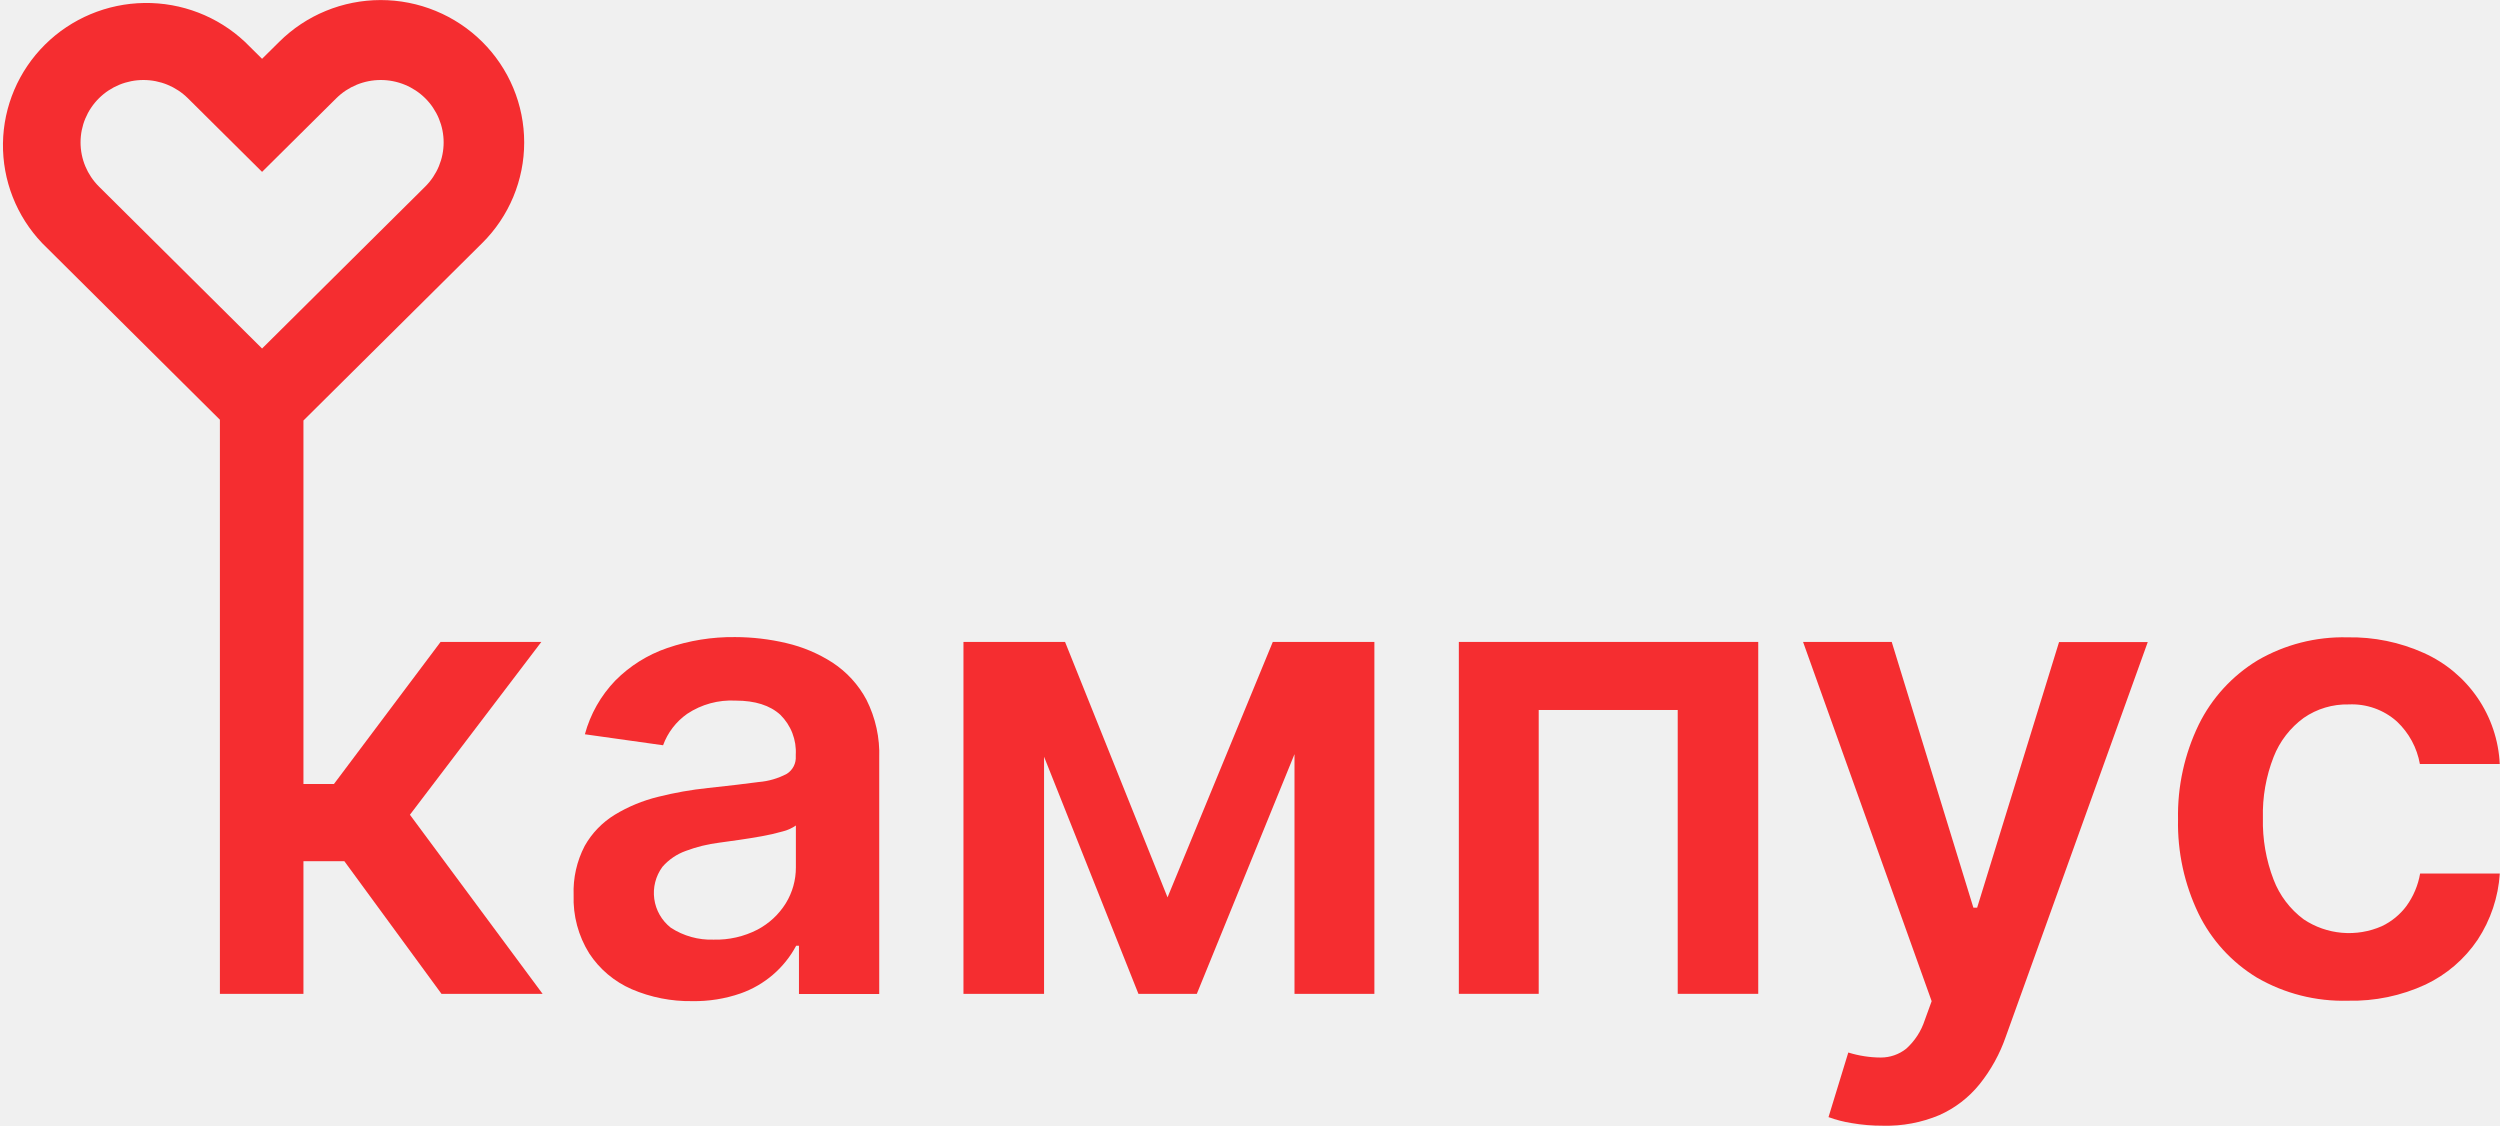
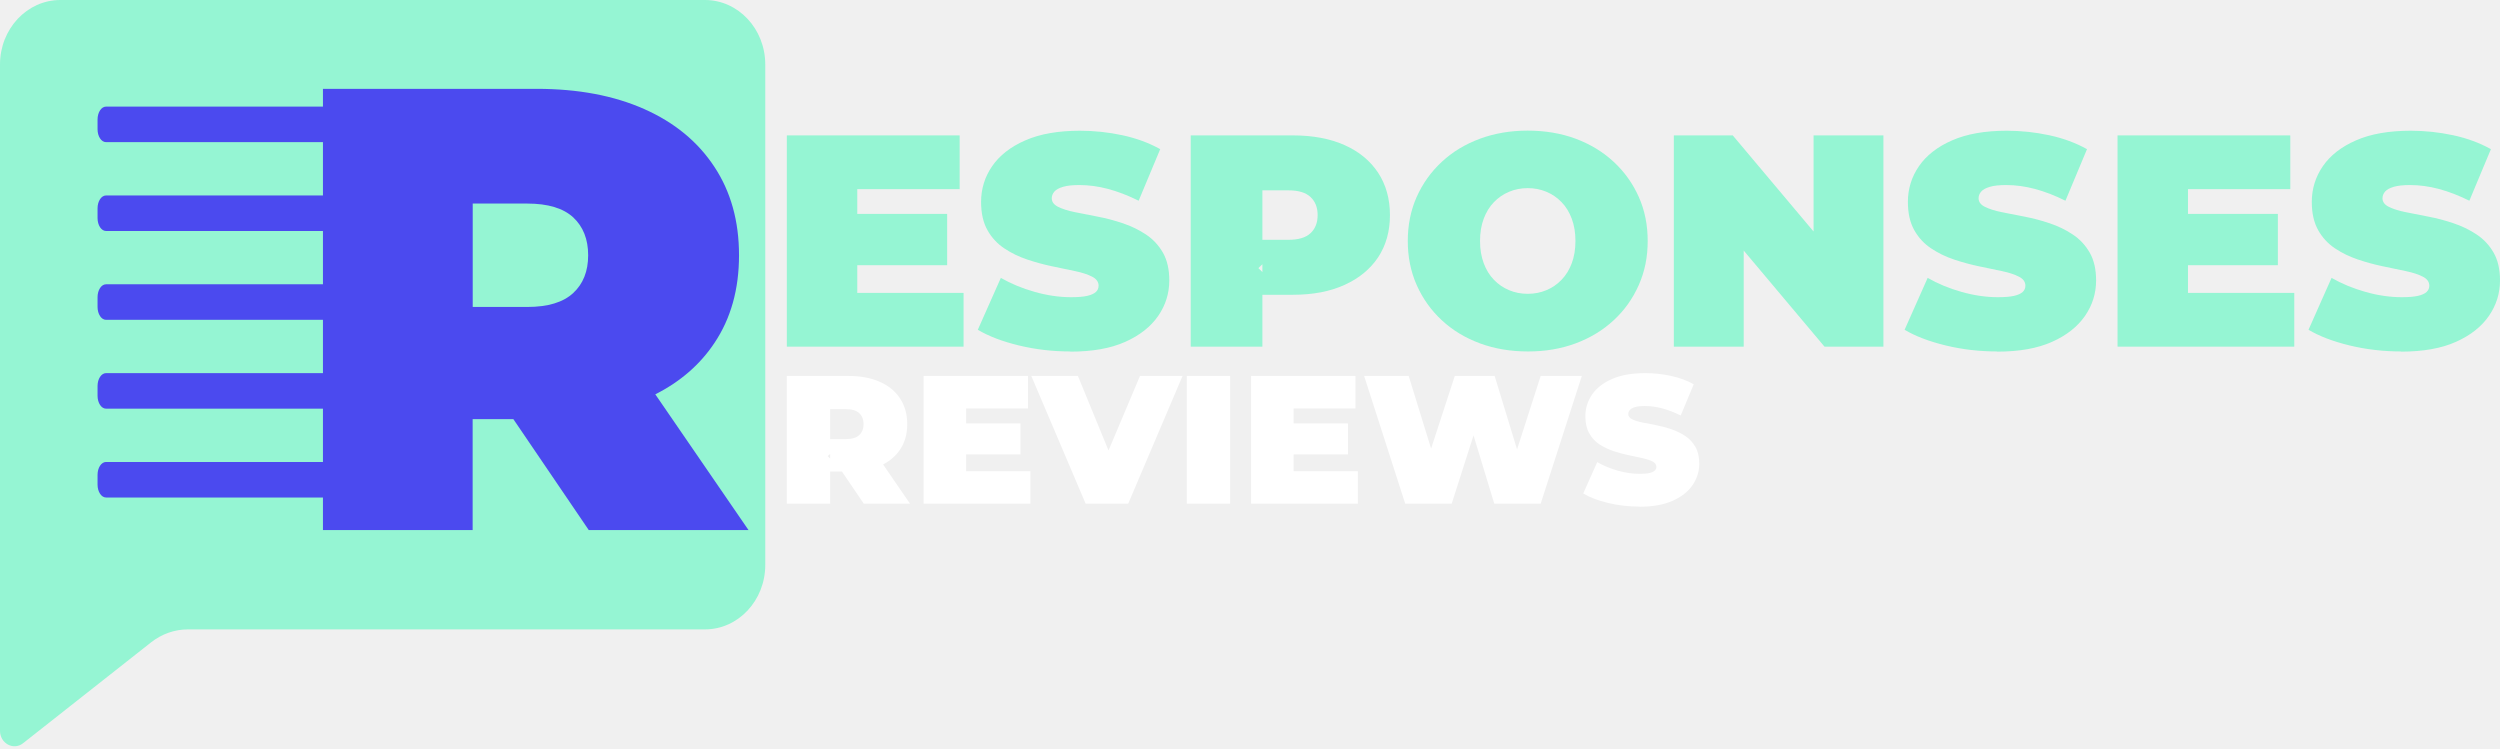
- <svg xmlns="http://www.w3.org/2000/svg" width="151" height="68" viewBox="0 0 151 68" fill="none">
-   <g clip-path="url(#clip0_125_423)">
-     <path d="M32.697 38.772H26.611L20.17 47.354H18.328V25.399L29.125 14.682C29.93 13.884 30.568 12.935 31.003 11.892C31.438 10.848 31.662 9.73 31.661 8.601C31.661 7.471 31.437 6.353 31.001 5.31C30.565 4.267 29.927 3.319 29.122 2.52C28.317 1.722 27.361 1.089 26.31 0.657C25.259 0.225 24.132 0.003 22.994 0.003C21.856 0.004 20.729 0.226 19.678 0.659C18.627 1.091 17.672 1.725 16.868 2.524L15.829 3.552L14.79 2.524C13.15 0.988 10.971 0.147 8.717 0.18C6.462 0.212 4.309 1.116 2.715 2.698C1.121 4.281 0.211 6.418 0.179 8.656C0.147 10.893 0.995 13.055 2.543 14.682L13.282 25.352V60.028H18.328V52.016H20.799L26.666 60.028H32.773L24.759 49.211L32.697 38.772ZM5.976 5.935C6.689 5.229 7.655 4.832 8.663 4.832C9.67 4.832 10.636 5.229 11.349 5.935L15.829 10.381L20.312 5.935C21.025 5.229 21.991 4.832 22.998 4.832C24.006 4.832 24.972 5.229 25.685 5.935C26.396 6.643 26.796 7.602 26.796 8.601C26.796 9.601 26.396 10.56 25.685 11.268L15.829 21.05L5.976 11.268C5.265 10.56 4.865 9.601 4.865 8.601C4.865 7.602 5.265 6.643 5.976 5.935Z" fill="#F52D30" />
-     <path d="M50.287 40.023C49.43 39.471 48.482 39.071 47.486 38.841C46.476 38.603 45.441 38.482 44.402 38.48C43.008 38.463 41.621 38.687 40.304 39.14C39.119 39.545 38.044 40.218 37.165 41.105C36.288 42.017 35.656 43.133 35.327 44.35L40.05 45.014C40.328 44.249 40.835 43.587 41.503 43.117C42.368 42.541 43.398 42.26 44.438 42.317C45.608 42.317 46.505 42.602 47.13 43.171C47.45 43.486 47.699 43.865 47.86 44.283C48.021 44.701 48.091 45.148 48.064 45.594V45.677C48.078 45.885 48.036 46.094 47.941 46.28C47.847 46.467 47.703 46.625 47.526 46.737C46.998 47.018 46.416 47.187 45.819 47.235C45.039 47.34 44.02 47.461 42.763 47.595C41.747 47.701 40.739 47.879 39.748 48.129C38.825 48.355 37.943 48.719 37.132 49.211C36.375 49.675 35.75 50.322 35.316 51.093C34.838 52.011 34.608 53.035 34.647 54.068C34.604 55.306 34.931 56.529 35.588 57.583C36.212 58.537 37.104 59.289 38.153 59.747C39.308 60.243 40.557 60.489 41.815 60.468C42.804 60.485 43.788 60.329 44.722 60.006C46.169 59.499 47.372 58.469 48.089 57.122H48.257V60.039H53.106V45.792C53.15 44.57 52.884 43.356 52.333 42.263C51.851 41.358 51.147 40.588 50.287 40.023ZM48.071 52.391C48.074 53.154 47.864 53.903 47.465 54.554C47.045 55.231 46.45 55.784 45.742 56.155C44.928 56.572 44.021 56.778 43.105 56.754C42.187 56.786 41.282 56.534 40.515 56.033C39.969 55.603 39.612 54.981 39.518 54.296C39.424 53.612 39.6 52.917 40.01 52.358C40.389 51.923 40.874 51.592 41.419 51.396C42.07 51.151 42.748 50.984 43.439 50.898L44.627 50.732C45.081 50.667 45.543 50.592 46.008 50.509C46.433 50.434 46.853 50.338 47.268 50.22C47.556 50.151 47.828 50.028 48.071 49.86V52.391Z" fill="#F52D30" />
-     <path d="M78.188 38.772H76.877L70.519 54.201L64.329 38.772H63.061H60.3H58.193V60.028H63.061V45.706L68.761 60.028H72.288L78.188 45.551V60.028H83.013V38.772H80.949H78.188Z" fill="#F52D30" />
-     <path d="M88.114 60.028H92.938V42.883H101.334V60.028H106.198V38.772H88.114V60.028Z" fill="#F52D30" />
-     <path d="M119.419 54.825H119.193L114.26 38.772H108.905L116.672 60.471L116.254 61.621C116.039 62.284 115.652 62.878 115.132 63.345C114.698 63.688 114.16 63.875 113.606 63.875C112.938 63.873 112.274 63.77 111.637 63.572L110.442 67.474C110.891 67.638 111.356 67.759 111.83 67.834C112.458 67.943 113.095 67.996 113.733 67.993C114.902 68.023 116.064 67.804 117.141 67.351C118.084 66.93 118.913 66.294 119.56 65.494C120.254 64.63 120.792 63.654 121.152 62.609L129.725 38.779H124.367L119.419 54.825Z" fill="#F52D30" />
-     <path d="M145.354 54.717C144.967 55.238 144.457 55.658 143.869 55.939C143.11 56.274 142.279 56.412 141.452 56.34C140.625 56.268 139.83 55.989 139.142 55.528C138.32 54.917 137.69 54.087 137.326 53.134C136.868 51.942 136.648 50.673 136.679 49.398C136.647 48.142 136.867 46.892 137.326 45.72C137.693 44.779 138.323 43.961 139.142 43.362C139.94 42.809 140.894 42.524 141.867 42.547C142.934 42.498 143.979 42.869 144.773 43.579C145.501 44.264 145.988 45.164 146.161 46.146H150.985C150.918 44.719 150.455 43.337 149.648 42.155C148.84 40.972 147.719 40.033 146.408 39.443C144.958 38.789 143.379 38.465 141.787 38.495C139.881 38.447 138 38.929 136.356 39.886C134.825 40.817 133.594 42.162 132.806 43.763C131.942 45.546 131.513 47.506 131.553 49.485C131.512 51.452 131.935 53.402 132.788 55.178C133.566 56.777 134.79 58.12 136.316 59.047C137.981 60.014 139.887 60.497 141.816 60.443C143.432 60.48 145.034 60.147 146.499 59.469C147.777 58.863 148.866 57.926 149.652 56.757C150.436 55.562 150.896 54.186 150.989 52.762H146.175C146.054 53.467 145.773 54.135 145.354 54.717Z" fill="#F52D30" />
+ <svg xmlns="http://www.w3.org/2000/svg" width="207" height="62" viewBox="0 0 207 62" fill="none">
+   <g id="logo">
+     <path id="Vector" d="M63.364 5.341V46.773C63.364 49.722 61.127 52.114 58.368 52.114H15.561C14.461 52.114 13.395 52.492 12.513 53.184L1.91 61.539C1.121 62.162 0 61.557 0 60.51V5.341C0 2.391 2.237 0 4.996 0H58.368C61.127 0 63.364 2.391 63.364 5.341Z" fill="#95F5D3" />
+     <path id="Vector_2" d="M73.12 38.455C73.711 38.148 74.18 37.74 74.527 37.226C74.921 36.638 75.119 35.934 75.119 35.118C75.119 34.302 74.921 33.597 74.527 32.994C74.132 32.395 73.573 31.934 72.848 31.616C72.123 31.293 71.264 31.129 70.273 31.129H65.149V41.703H68.737V39.043H69.713L71.52 41.703H75.348L73.12 38.455ZM68.737 37.973L68.535 37.767L68.737 37.581V37.973ZM71.147 36.024C70.907 36.246 70.539 36.358 70.043 36.358H68.737V33.878H70.043C70.539 33.878 70.907 33.989 71.147 34.212C71.382 34.434 71.504 34.736 71.504 35.118C71.504 35.499 71.382 35.801 71.147 36.024Z" fill="white" />
+     <path id="Vector_3" d="M85.317 39.017V41.703H76.473V31.129H85.12V33.82H79.997V35.06H84.496V37.624H79.997V39.017H85.317Z" fill="white" />
+     <path id="Vector_4" d="M97.915 31.129L93.416 41.703H89.891L85.392 31.129H89.252L91.785 37.3L94.391 31.129H97.915Z" fill="white" />
+     <path id="Vector_5" d="M98.267 41.703V31.129H101.855V41.703H98.267Z" fill="white" />
+     <path id="Vector_6" d="M112.433 39.017V41.703H103.588V31.129H112.235V33.82H107.112V35.06H111.612V37.624H107.112V39.017H112.433Z" fill="white" />
+     <path id="Vector_7" d="M130.975 31.129L127.568 41.703H123.725L122.008 36.05L120.201 41.703H116.351L112.95 31.129H116.639L118.495 37.142L120.457 31.129H123.757L125.612 37.21L127.568 31.129H130.975Z" fill="white" />
+     <path id="Vector_8" d="M135.731 41.946C134.841 41.946 133.976 41.846 133.145 41.644C132.314 41.443 131.631 41.183 131.092 40.86L132.25 38.264C132.756 38.556 133.321 38.789 133.945 38.969C134.568 39.144 135.171 39.234 135.763 39.234C136.109 39.234 136.376 39.213 136.579 39.165C136.781 39.117 136.919 39.054 137.01 38.969C137.1 38.884 137.149 38.778 137.149 38.662C137.149 38.471 137.042 38.317 136.829 38.211C136.616 38.1 136.333 38.01 135.987 37.931C135.635 37.856 135.256 37.777 134.841 37.687C134.425 37.602 134.008 37.486 133.588 37.348C133.167 37.205 132.783 37.02 132.431 36.792C132.079 36.559 131.801 36.257 131.588 35.875C131.375 35.499 131.268 35.028 131.268 34.461C131.268 33.804 131.455 33.211 131.823 32.67C132.191 32.13 132.745 31.701 133.481 31.378C134.216 31.055 135.128 30.895 136.227 30.895C136.946 30.895 137.655 30.97 138.354 31.123C139.052 31.272 139.681 31.505 140.241 31.817L139.164 34.403C138.637 34.143 138.129 33.947 137.634 33.815C137.144 33.682 136.664 33.618 136.2 33.618C135.853 33.618 135.582 33.65 135.379 33.709C135.176 33.767 135.032 33.852 134.947 33.952C134.861 34.053 134.819 34.164 134.819 34.286C134.819 34.466 134.926 34.609 135.139 34.715C135.352 34.821 135.635 34.911 135.981 34.98C136.328 35.049 136.717 35.128 137.138 35.208C137.559 35.287 137.975 35.398 138.391 35.541C138.807 35.684 139.191 35.87 139.537 36.098C139.889 36.331 140.167 36.633 140.38 37.004C140.593 37.374 140.7 37.84 140.7 38.392C140.7 39.038 140.513 39.626 140.145 40.166C139.777 40.706 139.228 41.136 138.498 41.464C137.767 41.792 136.85 41.957 135.746 41.957L135.731 41.946Z" fill="white" />
+     <path id="Vector_9" d="M79.784 24.253V28.703H65.149V11.211H79.459V15.661H70.982V17.711H78.424V21.959H70.982V24.253H79.784Z" fill="#95F5D3" />
+     <path id="Vector_10" d="M88.634 29.101C87.156 29.101 85.733 28.936 84.358 28.602C82.982 28.269 81.852 27.834 80.962 27.305L82.87 23.008C83.707 23.491 84.64 23.877 85.675 24.169C86.704 24.46 87.706 24.608 88.681 24.608C89.252 24.608 89.7 24.571 90.025 24.497C90.35 24.423 90.59 24.312 90.739 24.174C90.888 24.036 90.963 23.861 90.963 23.66C90.963 23.342 90.788 23.093 90.436 22.913C90.084 22.728 89.62 22.574 89.038 22.452C88.458 22.325 87.828 22.193 87.141 22.055C86.453 21.912 85.76 21.726 85.067 21.493C84.368 21.26 83.734 20.953 83.158 20.566C82.582 20.185 82.113 19.682 81.761 19.056C81.41 18.431 81.234 17.653 81.234 16.72C81.234 15.64 81.537 14.649 82.151 13.759C82.764 12.869 83.675 12.154 84.891 11.624C86.106 11.089 87.621 10.824 89.428 10.824C90.617 10.824 91.79 10.951 92.946 11.2C94.104 11.449 95.143 11.836 96.065 12.35L94.28 16.62C93.405 16.185 92.563 15.862 91.753 15.645C90.937 15.428 90.148 15.322 89.375 15.322C88.804 15.322 88.351 15.369 88.016 15.47C87.679 15.571 87.439 15.703 87.3 15.867C87.156 16.032 87.087 16.217 87.087 16.418C87.087 16.72 87.263 16.953 87.615 17.128C87.967 17.303 88.431 17.451 89.012 17.568C89.588 17.684 90.228 17.811 90.92 17.944C91.614 18.076 92.307 18.262 92.995 18.495C93.682 18.728 94.317 19.035 94.892 19.422C95.468 19.803 95.938 20.307 96.29 20.921C96.641 21.536 96.817 22.304 96.817 23.22C96.817 24.285 96.514 25.265 95.9 26.155C95.287 27.045 94.381 27.765 93.171 28.306C91.966 28.846 90.446 29.116 88.618 29.116L88.634 29.101Z" fill="#95F5D3" />
+     <path id="Vector_11" d="M114.107 14.299C113.451 13.309 112.524 12.546 111.324 12.011C110.129 11.481 108.706 11.211 107.064 11.211H98.592V28.703H104.526V24.407H107.064C108.706 24.407 110.129 24.137 111.324 23.591C112.524 23.051 113.451 22.288 114.107 21.308C114.757 20.323 115.088 19.157 115.088 17.811C115.088 16.466 114.757 15.29 114.107 14.299ZM104.526 22.532L104.196 22.198L104.526 21.88V22.532ZM108.509 19.311C108.114 19.676 107.506 19.856 106.685 19.856H104.526V15.761H106.685C107.506 15.761 108.114 15.941 108.509 16.312C108.904 16.678 109.1 17.176 109.1 17.811C109.1 18.447 108.904 18.94 108.509 19.311Z" fill="#95F5D3" />
+     <path id="Vector_12" d="M126.524 29.101C125.084 29.101 123.752 28.879 122.535 28.429C121.32 27.978 120.27 27.343 119.38 26.516C118.489 25.69 117.801 24.72 117.305 23.608C116.81 22.49 116.564 21.277 116.564 19.958C116.564 18.639 116.81 17.404 117.305 16.297C117.801 15.19 118.489 14.226 119.38 13.4C120.27 12.573 121.32 11.938 122.535 11.487C123.752 11.037 125.074 10.815 126.497 10.815C127.92 10.815 129.264 11.037 130.469 11.487C131.674 11.938 132.724 12.573 133.614 13.4C134.504 14.226 135.193 15.19 135.688 16.297C136.184 17.404 136.429 18.623 136.429 19.958C136.429 21.293 136.184 22.49 135.688 23.608C135.193 24.726 134.504 25.695 133.614 26.516C132.724 27.343 131.679 27.978 130.469 28.429C129.264 28.879 127.947 29.101 126.524 29.101ZM126.497 24.328C127.051 24.328 127.563 24.228 128.042 24.026C128.523 23.825 128.939 23.539 129.301 23.163C129.664 22.787 129.941 22.331 130.144 21.791C130.346 21.25 130.447 20.636 130.447 19.953C130.447 19.269 130.346 18.66 130.144 18.114C129.941 17.574 129.664 17.113 129.301 16.742C128.939 16.366 128.523 16.08 128.042 15.879C127.563 15.678 127.051 15.577 126.497 15.577C125.942 15.577 125.431 15.678 124.95 15.879C124.471 16.08 124.055 16.366 123.693 16.742C123.33 17.119 123.053 17.574 122.85 18.114C122.648 18.655 122.547 19.269 122.547 19.953C122.547 20.636 122.648 21.245 122.85 21.791C123.053 22.331 123.33 22.792 123.693 23.163C124.055 23.539 124.471 23.825 124.95 24.026C125.431 24.228 125.942 24.328 126.497 24.328Z" fill="#95F5D3" />
+     <path id="Vector_13" d="M155.947 11.211V28.703H151.069L144.378 20.746V28.703H138.593V11.211H143.472L150.163 19.168V11.211H155.947Z" fill="#95F5D3" />
+     <path id="Vector_14" d="M165.373 29.101C163.897 29.101 162.473 28.936 161.097 28.602C159.722 28.269 158.591 27.834 157.701 27.305L159.61 23.008C160.447 23.491 161.38 23.877 162.414 24.169C163.443 24.46 164.445 24.608 165.421 24.608C165.992 24.608 166.439 24.571 166.764 24.497C167.089 24.423 167.329 24.312 167.478 24.174C167.628 24.031 167.703 23.861 167.703 23.66C167.703 23.342 167.527 23.093 167.175 22.913C166.823 22.728 166.359 22.574 165.778 22.452C165.202 22.325 164.568 22.193 163.88 22.055C163.193 21.912 162.499 21.726 161.806 21.493C161.108 21.26 160.473 20.953 159.898 20.566C159.322 20.185 158.853 19.682 158.501 19.056C158.149 18.431 157.973 17.653 157.973 16.72C157.973 15.64 158.276 14.649 158.89 13.759C159.503 12.869 160.415 12.154 161.631 11.624C162.846 11.089 164.36 10.824 166.167 10.824C167.356 10.824 168.529 10.951 169.686 11.2C170.843 11.449 171.882 11.836 172.804 12.35L171.019 16.62C170.144 16.185 169.308 15.862 168.492 15.645C167.676 15.428 166.887 15.322 166.114 15.322C165.544 15.322 165.09 15.369 164.755 15.47C164.418 15.571 164.179 15.703 164.04 15.867C163.897 16.032 163.827 16.217 163.827 16.418C163.827 16.72 164.003 16.953 164.355 17.128C164.706 17.303 165.17 17.451 165.752 17.568C166.327 17.684 166.967 17.811 167.66 17.944C168.353 18.076 169.047 18.262 169.734 18.495C170.421 18.728 171.056 19.035 171.632 19.422C172.208 19.803 172.677 20.307 173.029 20.921C173.381 21.536 173.557 22.304 173.557 23.22C173.557 24.285 173.253 25.265 172.64 26.155C172.026 27.045 171.12 27.765 169.91 28.306C168.705 28.846 167.185 29.116 165.357 29.116L165.373 29.101Z" fill="#95F5D3" />
+     <path id="Vector_15" d="M189.966 24.253V28.703H175.332V11.211H189.636V15.661H181.165V17.711H188.607V21.959H181.165V24.253H189.966Z" fill="#95F5D3" />
+     <path id="Vector_16" d="M198.817 29.101C197.34 29.101 195.916 28.936 194.54 28.602C193.165 28.269 192.035 27.834 191.145 27.305L193.053 23.008C193.89 23.491 194.828 23.877 195.857 24.169C196.886 24.46 197.889 24.608 198.864 24.608C199.435 24.608 199.883 24.571 200.208 24.497C200.533 24.423 200.773 24.312 200.922 24.174C201.071 24.031 201.146 23.861 201.146 23.66C201.146 23.342 200.97 23.093 200.618 22.913C200.266 22.728 199.802 22.574 199.222 22.452C198.646 22.325 198.011 22.193 197.324 22.055C196.636 21.912 195.943 21.726 195.25 21.493C194.557 21.26 193.917 20.953 193.341 20.566C192.765 20.185 192.296 19.682 191.944 19.056C191.592 18.431 191.416 17.653 191.416 16.72C191.416 15.64 191.721 14.649 192.333 13.759C192.946 12.869 193.858 12.154 195.074 11.624C196.289 11.089 197.803 10.824 199.611 10.824C200.799 10.824 201.972 10.951 203.129 11.2C204.287 11.449 205.326 11.836 206.248 12.35L204.463 16.62C203.588 16.185 202.751 15.862 201.935 15.645C201.119 15.428 200.33 15.322 199.557 15.322C198.987 15.322 198.534 15.369 198.198 15.47C197.862 15.571 197.622 15.703 197.483 15.867C197.34 16.032 197.27 16.217 197.27 16.418C197.27 16.72 197.446 16.953 197.798 17.128C198.15 17.303 198.614 17.451 199.195 17.568C199.771 17.684 200.41 17.811 201.104 17.944C201.797 18.076 202.49 18.262 203.177 18.495C203.865 18.728 204.5 19.035 205.076 19.422C205.651 19.803 206.12 20.307 206.472 20.921C206.824 21.536 207 22.304 207 23.22C207 24.285 206.696 25.265 206.083 26.155C205.47 27.045 204.563 27.765 203.353 28.306C202.148 28.846 200.629 29.116 198.8 29.116L198.817 29.101Z" fill="#95F5D3" />
+     <path id="Vector_17" d="M54.266 32.647C56.329 31.603 57.955 30.194 59.144 28.414C60.514 26.38 61.191 23.953 61.191 21.135C61.191 18.317 60.514 15.87 59.144 13.803C57.779 11.732 55.849 10.143 53.343 9.03C50.837 7.918 47.873 7.356 44.44 7.356H26.74V43.888H39.135V34.702H42.505L48.748 43.888H61.975L54.26 32.652L54.266 32.647ZM47.463 24.261C46.642 25.029 45.373 25.416 43.656 25.416H39.141V16.855H43.656C45.373 16.855 46.642 17.242 47.463 17.999C48.284 18.767 48.7 19.811 48.7 21.135C48.7 22.46 48.284 23.503 47.463 24.261Z" fill="#4B4AEF" />
+     <path id="Vector_18" d="M8.78 8.827H27.234V11.77H8.78C8.391 11.77 8.077 11.292 8.077 10.701V9.896C8.077 9.304 8.391 8.827 8.78 8.827Z" fill="#4B4AEF" />
+     <path id="Vector_19" d="M8.78 23.539H27.234V26.482H8.78C8.391 26.482 8.077 26.004 8.077 25.413V24.608C8.077 24.016 8.391 23.539 8.78 23.539Z" fill="#4B4AEF" />
+     <path id="Vector_20" d="M8.78 38.251H27.234V41.193H8.78C8.391 41.193 8.077 40.716 8.077 40.125V39.32C8.077 38.728 8.391 38.251 8.78 38.251Z" fill="#4B4AEF" />
+     <path id="Vector_21" d="M8.78 30.895H27.234V33.838H8.78C8.391 33.838 8.077 33.361 8.077 32.769V31.964C8.077 31.373 8.391 30.895 8.78 30.895Z" fill="#4B4AEF" />
+     <path id="Vector_22" d="M8.78 16.184H27.234V19.126H8.78C8.391 19.126 8.077 18.649 8.077 18.057V17.252C8.077 16.661 8.391 16.184 8.78 16.184Z" fill="#4B4AEF" />
  </g>
-   <defs>
-     <clipPath id="clip0_125_423">
-       <rect width="151" height="68" fill="white" />
-     </clipPath>
-   </defs>
</svg>
